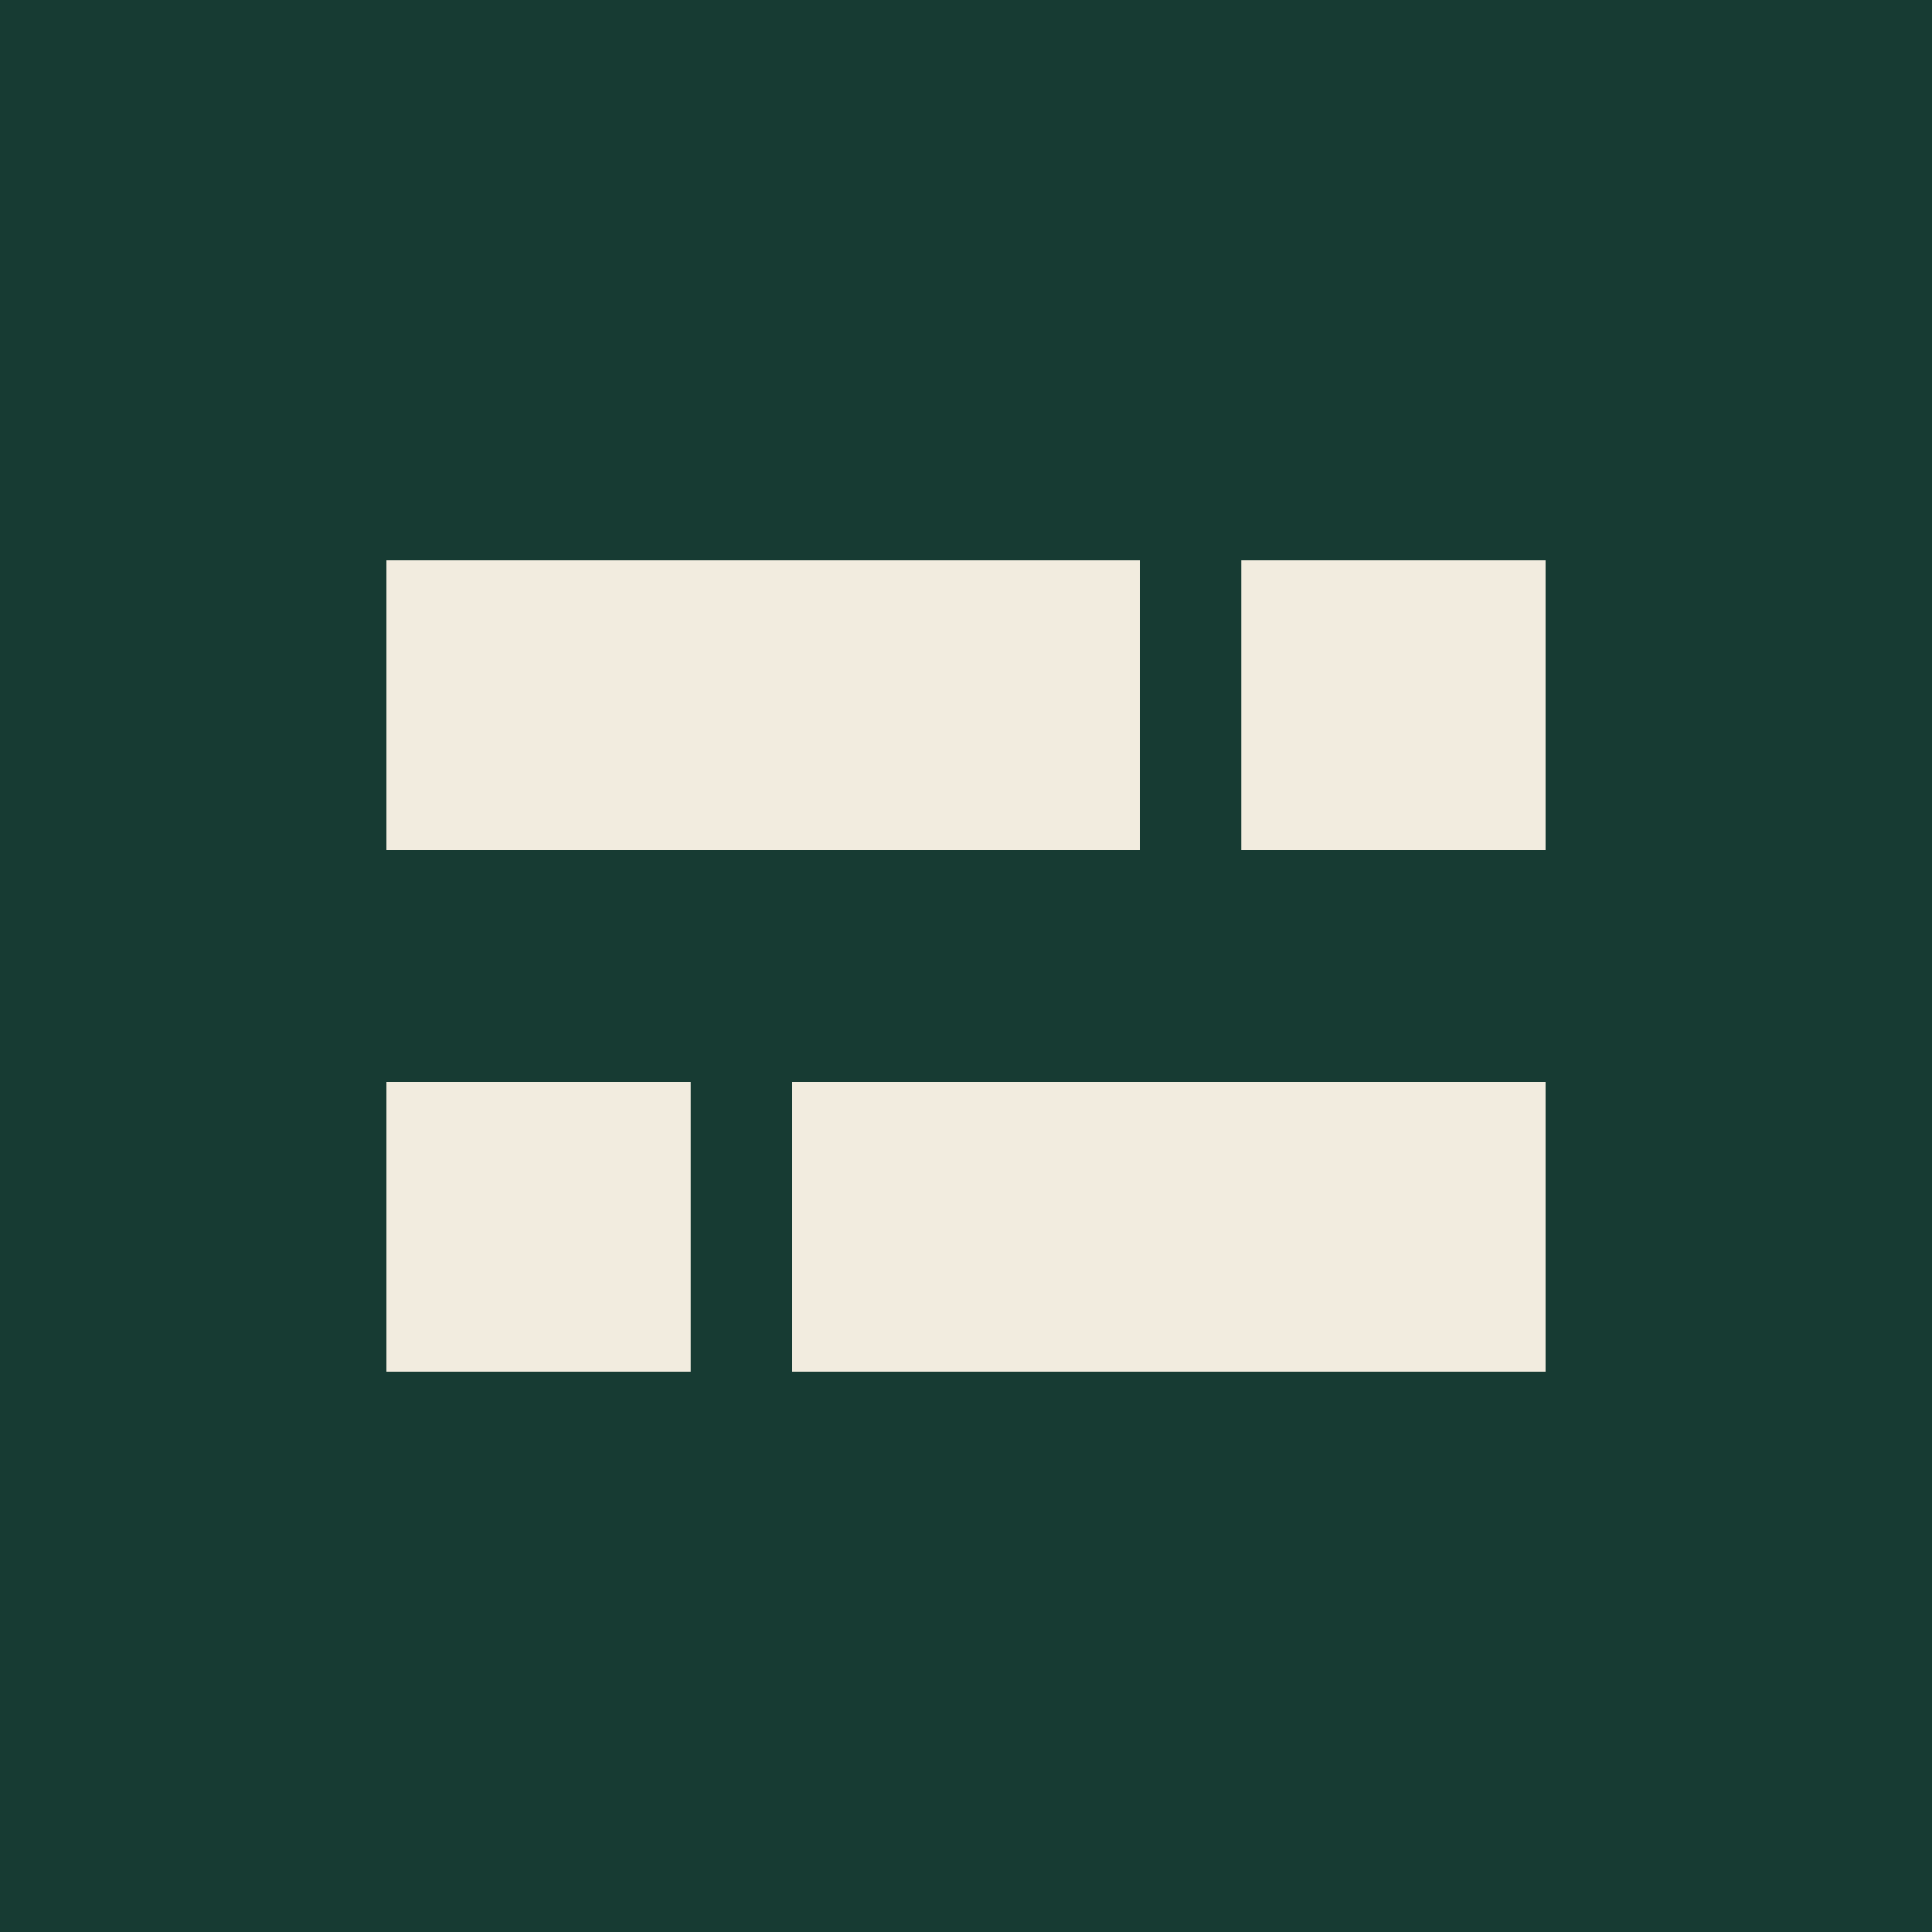
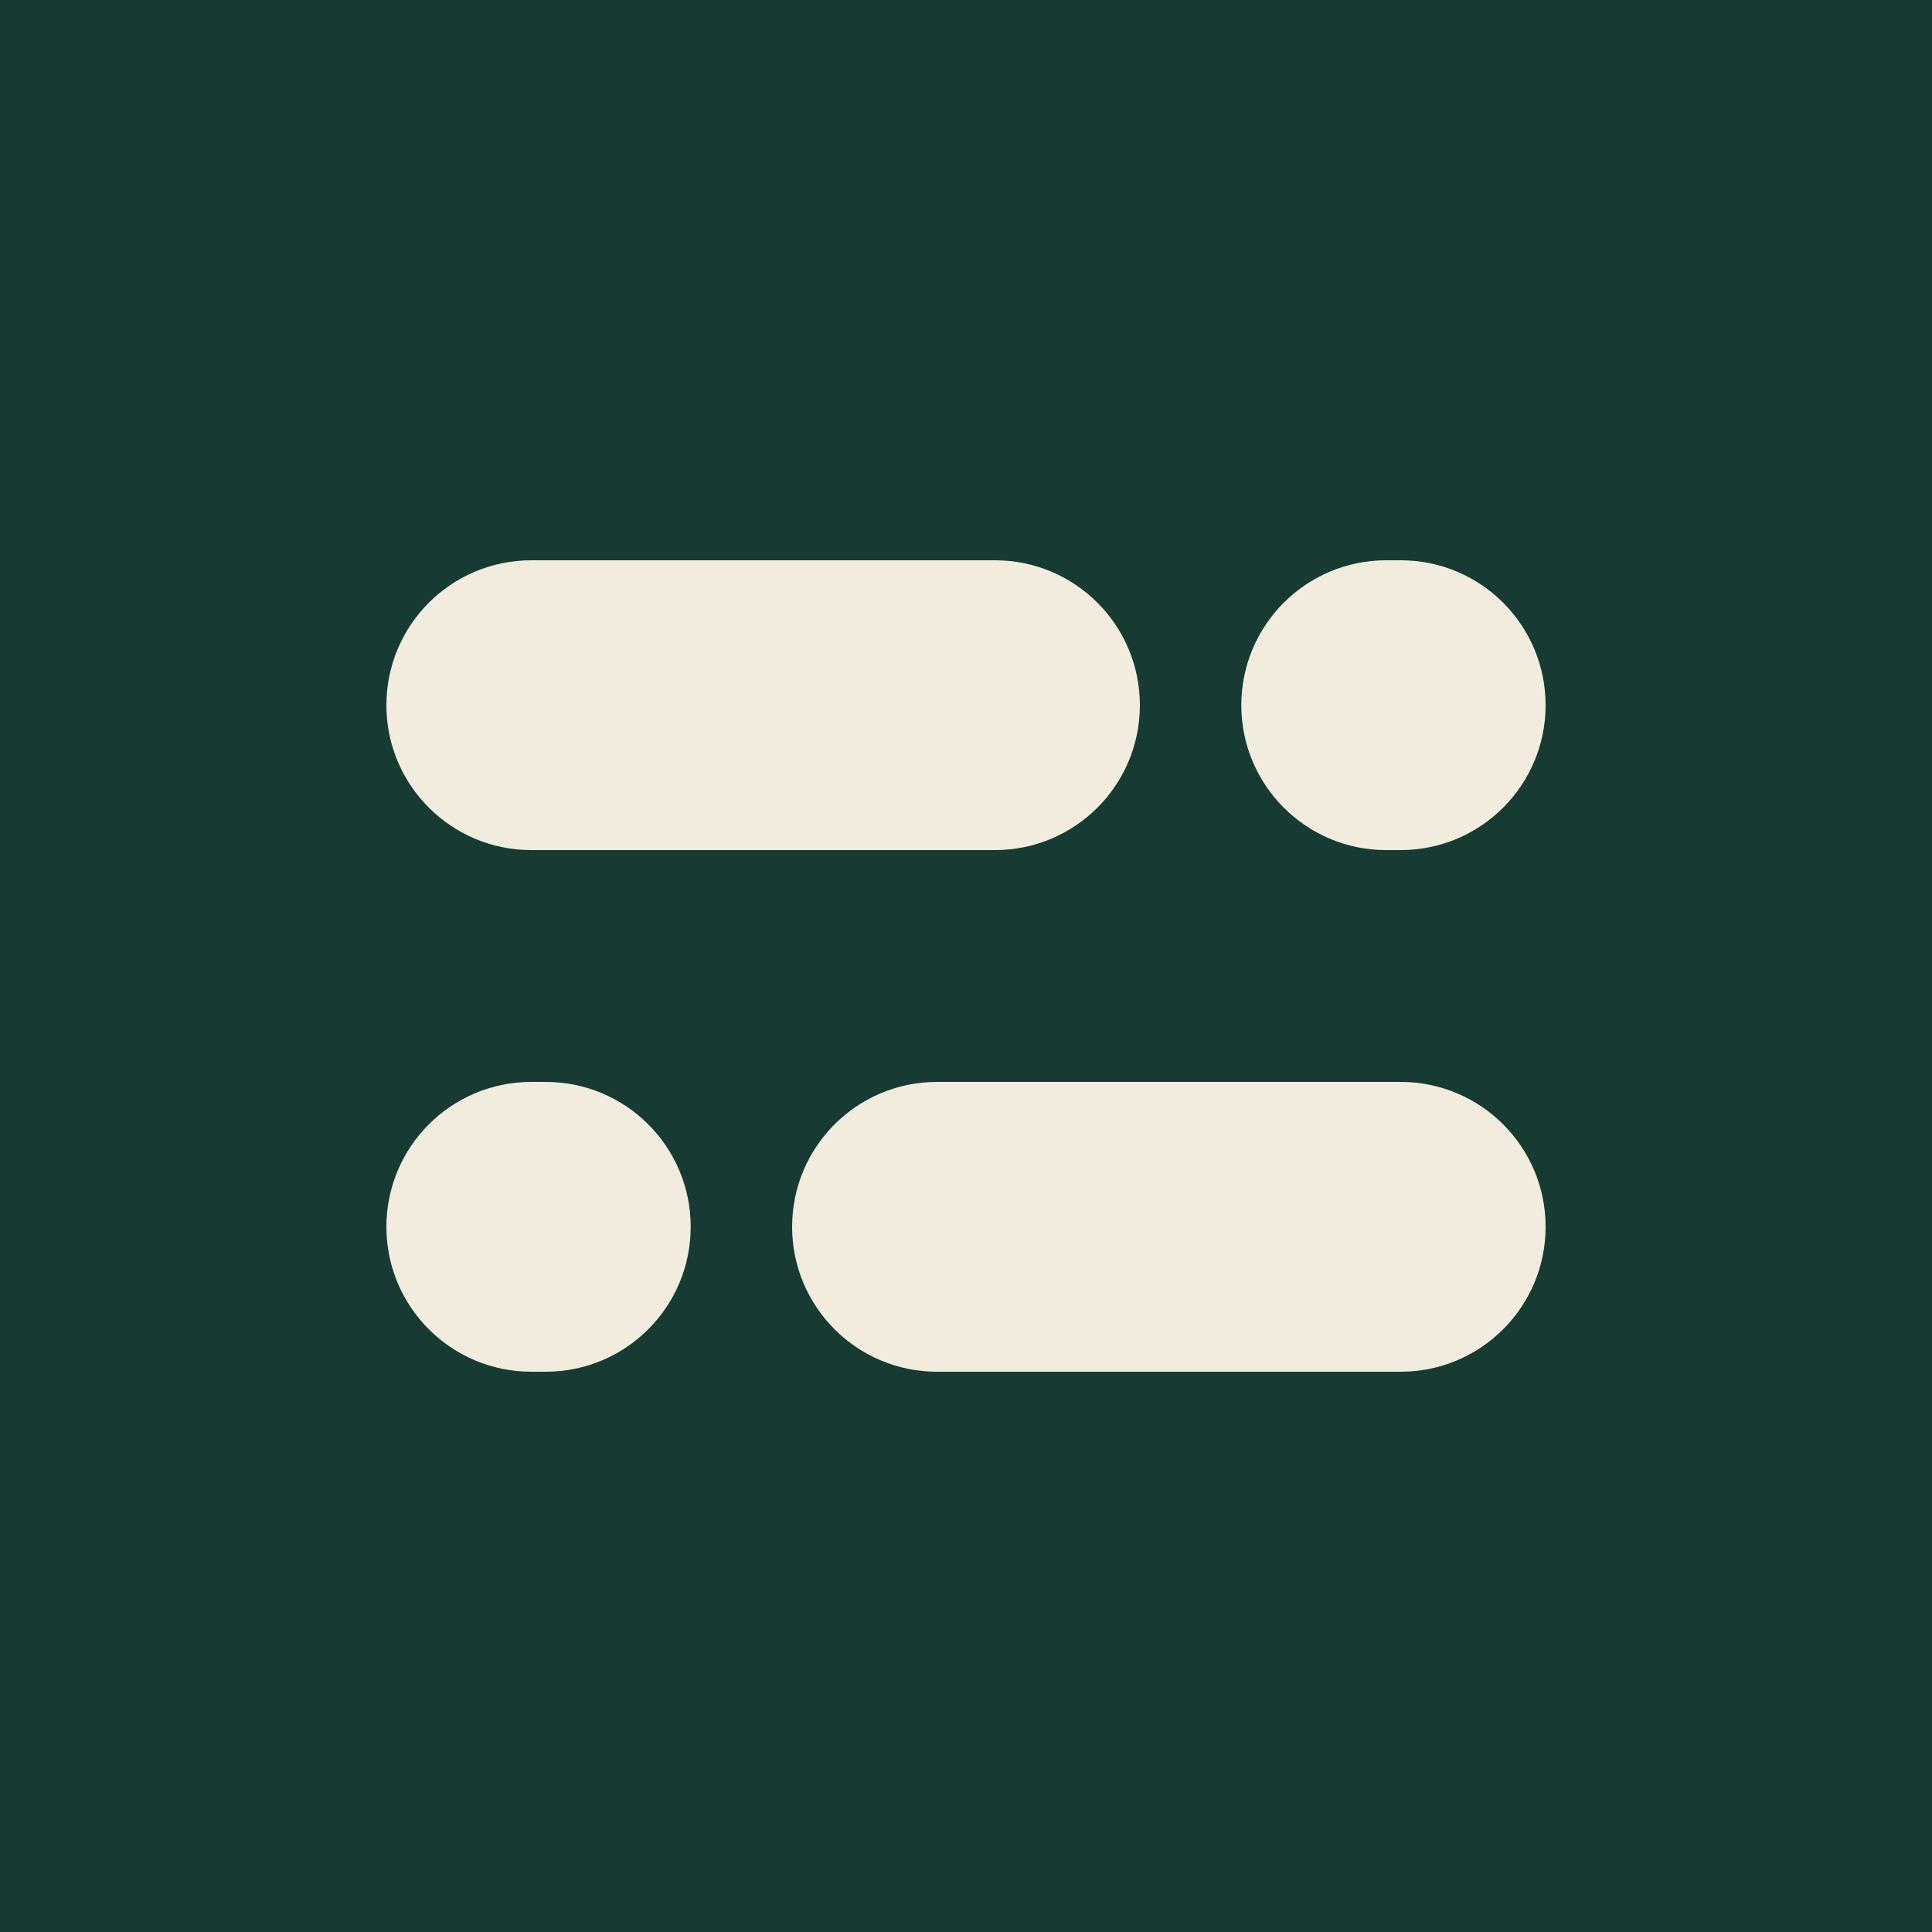
<svg xmlns="http://www.w3.org/2000/svg" width="512" height="512" viewBox="0 0 512 512" role="img" aria-label="Salli">
  <rect width="512" height="512" fill="#173B33" />
-   <rect x="102.40" y="148.48" width="199.68" height="76.80" fill="#F2ECDF" />
-   <rect x="328.96" y="148.48" width="80.64" height="76.80" fill="#F2ECDF" />
-   <rect x="102.40" y="286.72" width="80.64" height="76.80" fill="#F2ECDF" />
-   <rect x="209.92" y="286.72" width="199.68" height="76.80" fill="#F2ECDF" />
+   <rect rx="38.4" x="102.40" y="148.48" width="199.68" height="76.80" fill="#F2ECDF" />
+   <rect rx="38.4" x="328.96" y="148.48" width="80.64" height="76.80" fill="#F2ECDF" />
+   <rect rx="38.4" x="102.40" y="286.72" width="80.64" height="76.80" fill="#F2ECDF" />
+   <rect rx="38.4" x="209.92" y="286.72" width="199.68" height="76.80" fill="#F2ECDF" />
</svg>
